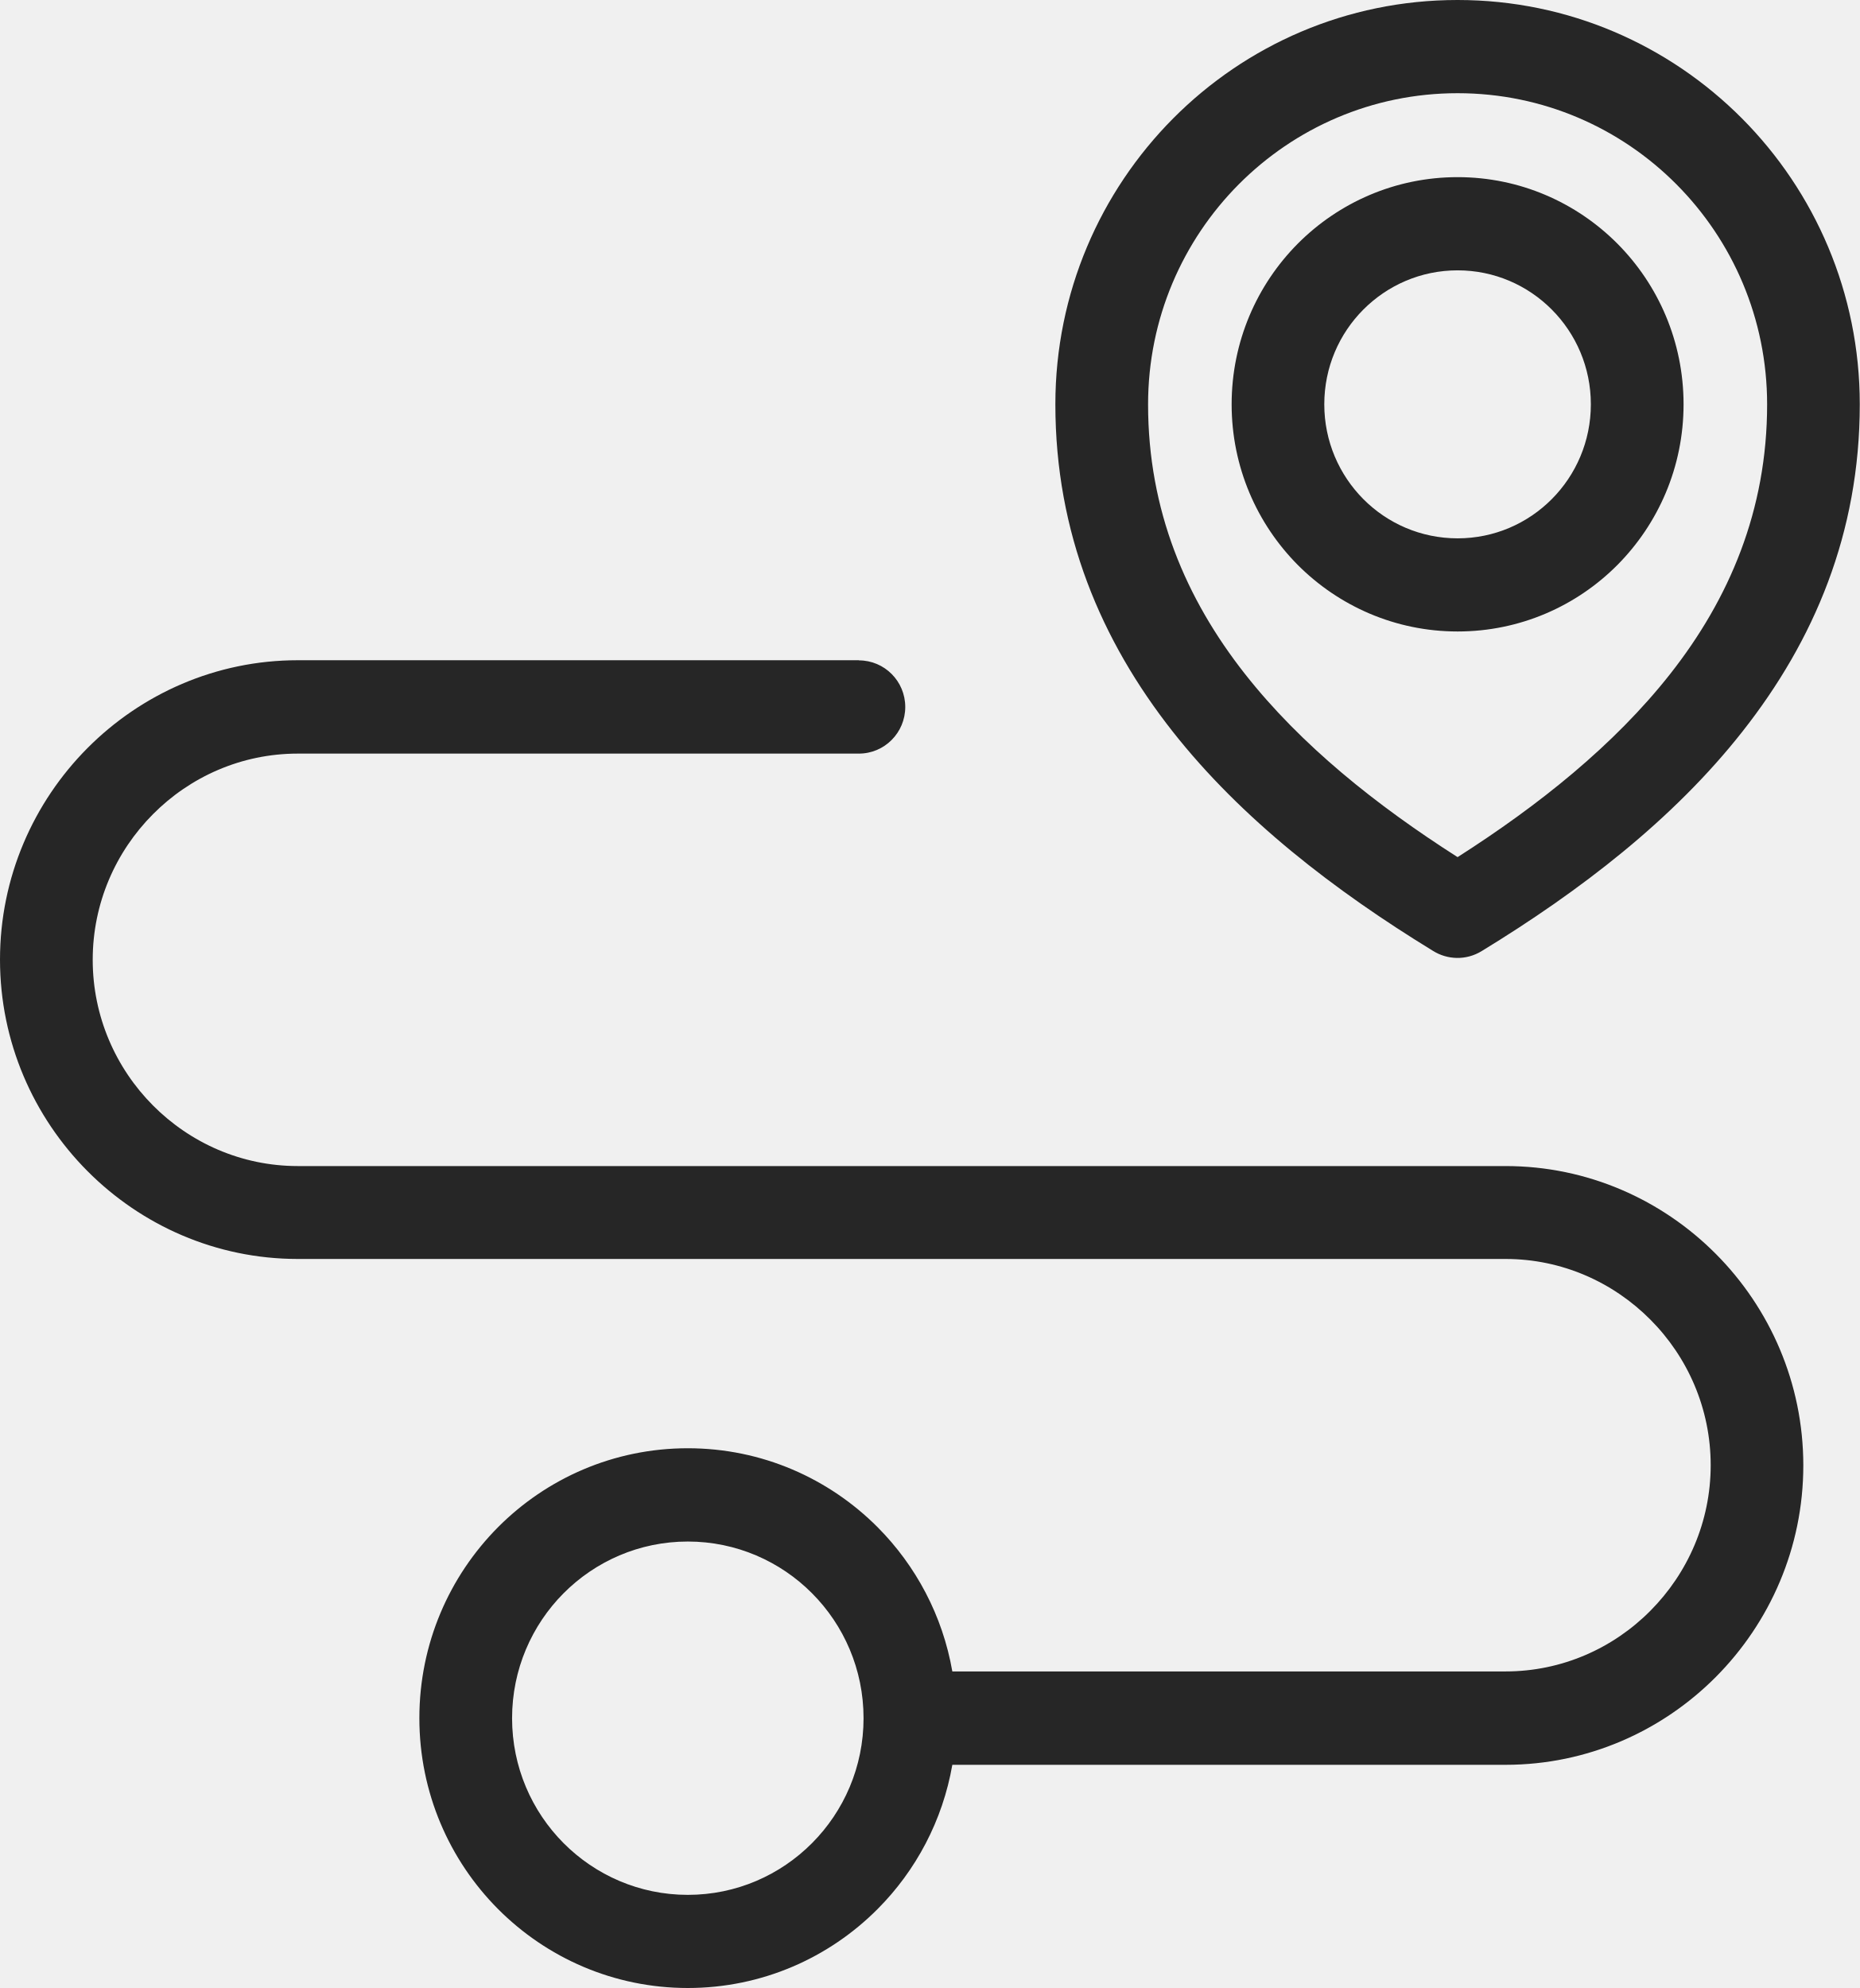
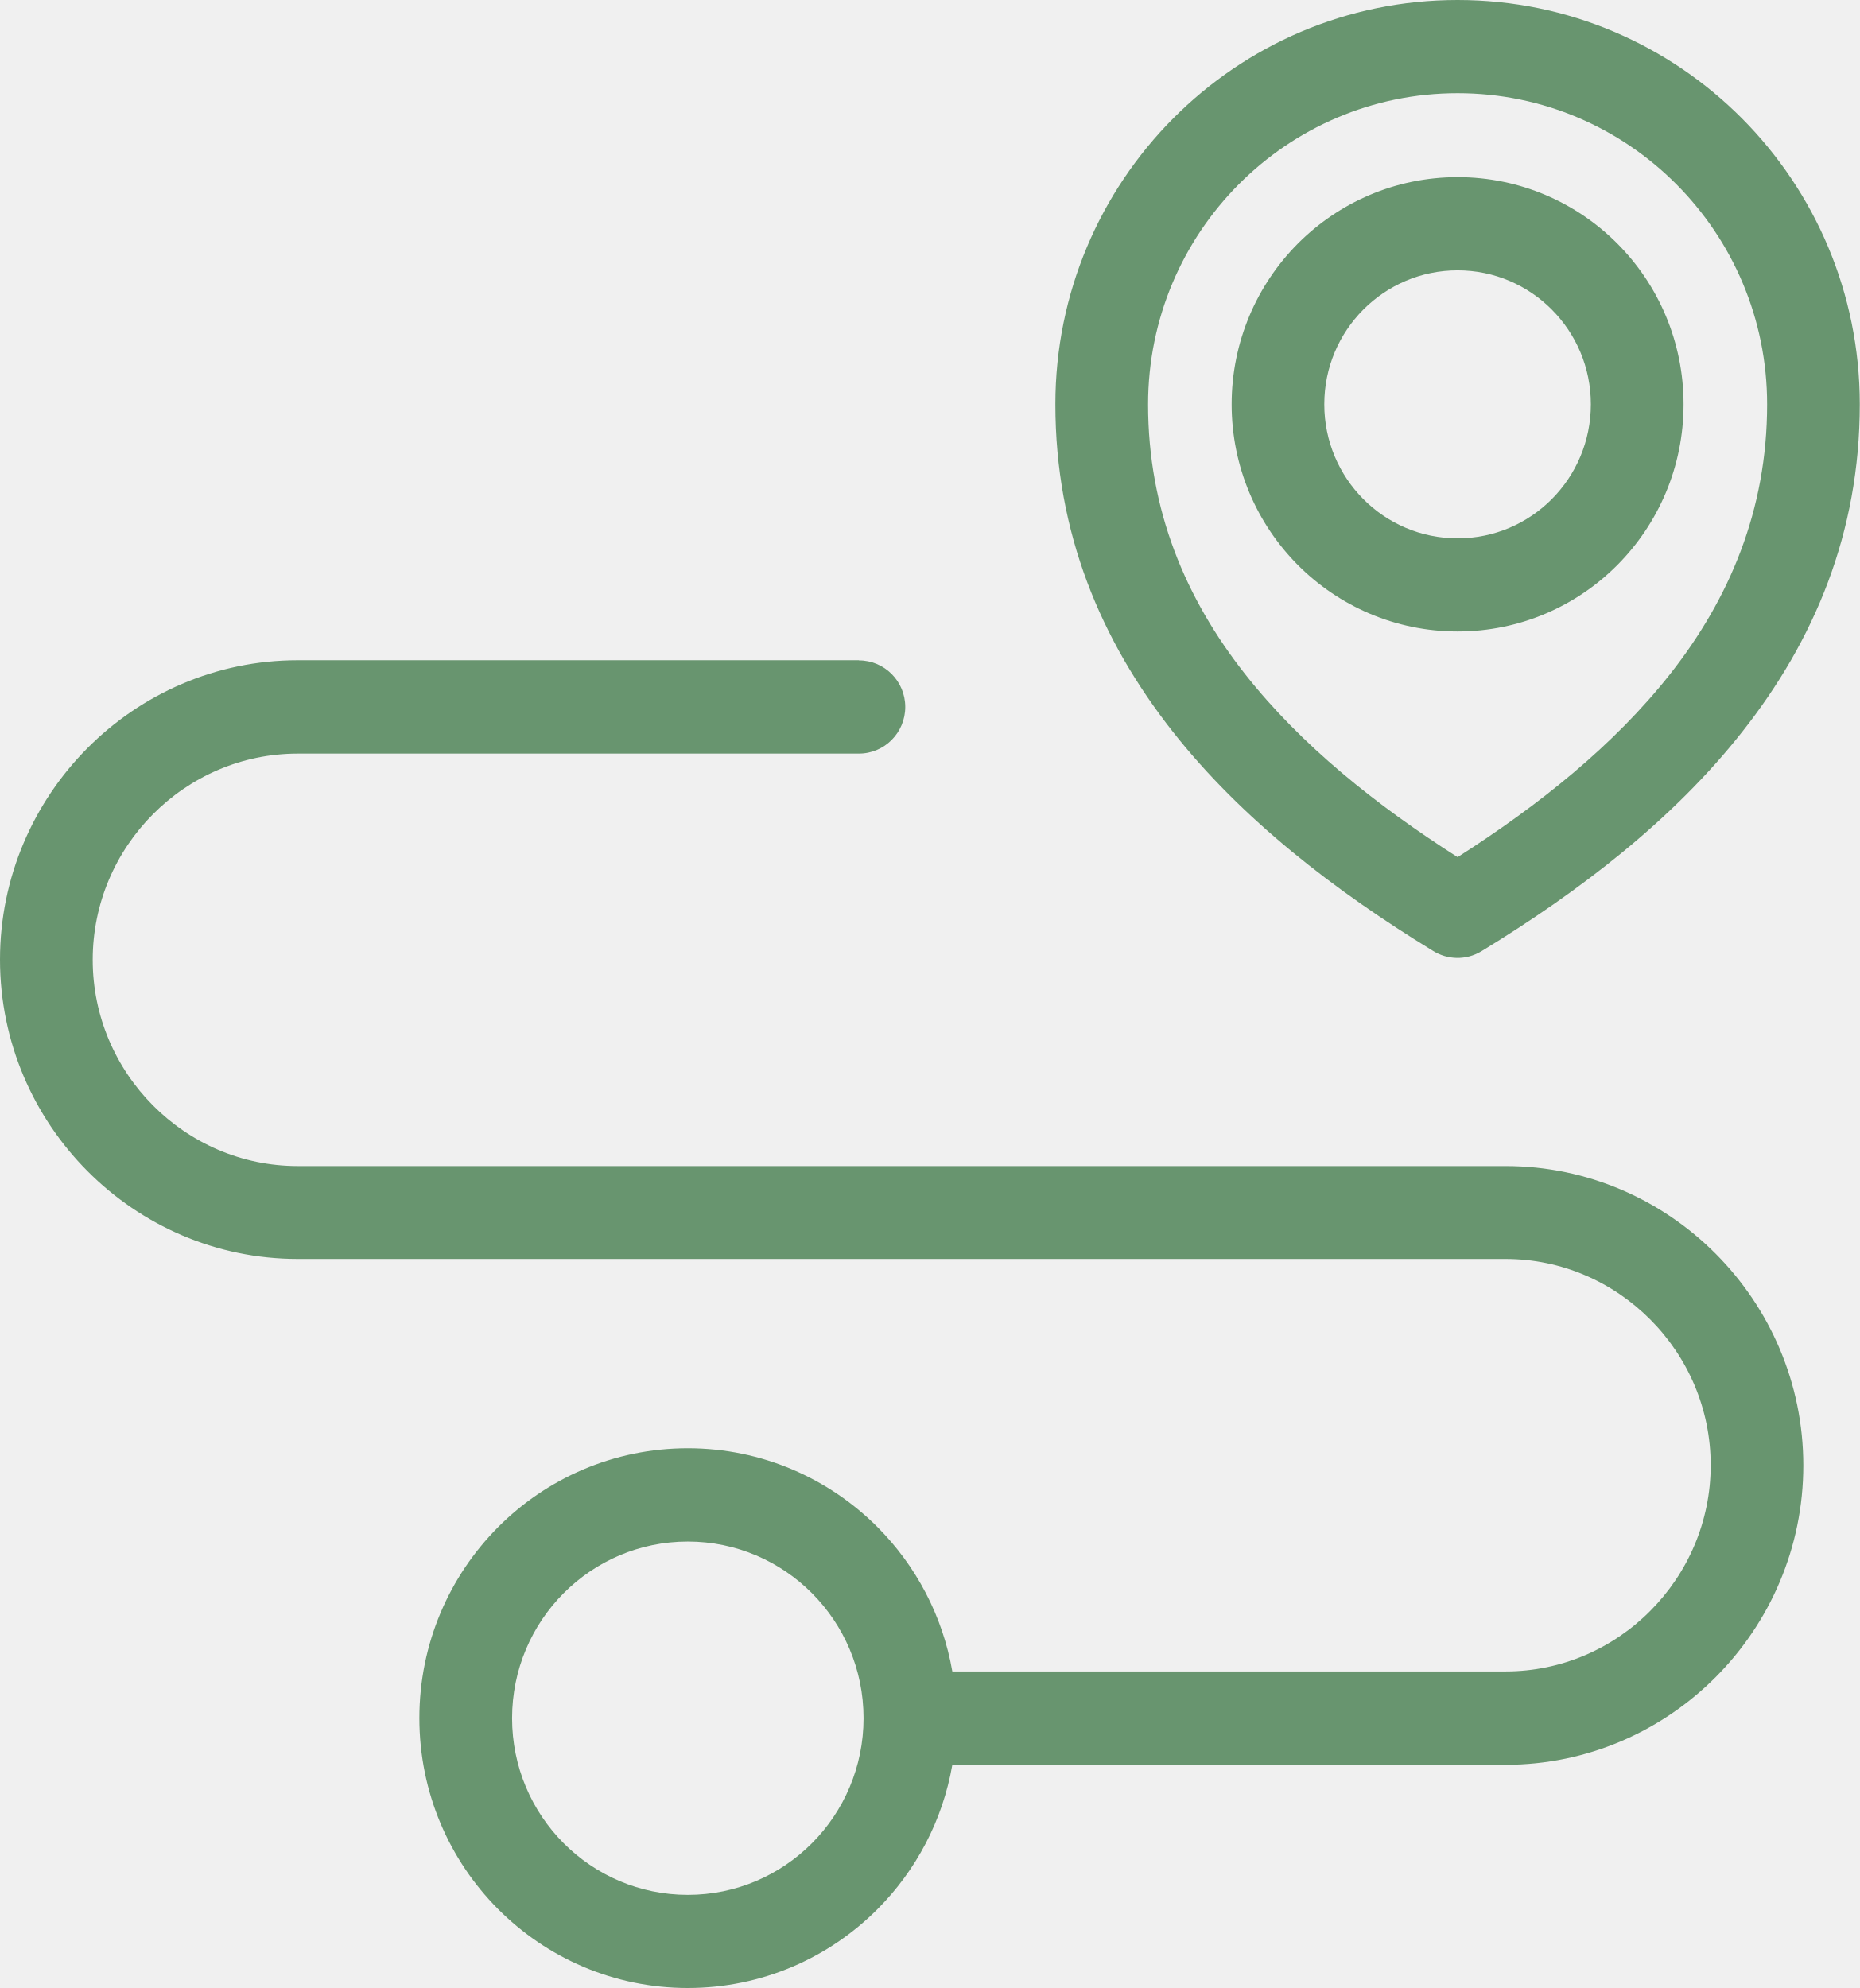
<svg xmlns="http://www.w3.org/2000/svg" width="87" height="93" viewBox="0 0 87 93" fill="none">
-   <path d="M40.179 30.893C41.378 30.893 42.348 31.868 42.348 33.073C42.348 34.275 41.378 35.254 40.179 35.254H13.93C11.293 35.254 8.892 36.34 7.155 38.09C5.414 39.84 4.337 42.25 4.337 44.901C4.337 47.553 5.418 49.966 7.155 51.713C8.896 53.463 11.293 54.549 13.93 54.549H70.429C74.265 54.549 77.747 56.125 80.269 58.661C82.792 61.197 84.359 64.701 84.359 68.554C84.359 72.406 82.792 75.91 80.269 78.447C77.747 80.983 74.261 82.559 70.429 82.559H44.55C44.096 85.169 42.846 87.509 41.057 89.303C38.785 91.587 35.643 93 32.176 93C28.709 93 25.57 91.587 23.295 89.303C21.023 87.019 19.618 83.86 19.618 80.375C19.618 76.889 21.023 73.734 23.295 71.446C25.567 69.162 28.709 67.75 32.176 67.75C35.643 67.75 38.781 69.162 41.057 71.446C42.846 73.245 44.096 75.581 44.55 78.191H70.429C73.066 78.191 75.467 77.105 77.204 75.354C78.945 73.604 80.026 71.194 80.026 68.543C80.026 65.892 78.945 63.478 77.204 61.732C75.464 59.982 73.066 58.895 70.429 58.895H13.93C10.098 58.895 6.613 57.319 4.09 54.783C1.567 52.247 0 48.743 0 44.891C0 41.038 1.568 37.534 4.09 34.998C6.613 32.462 10.098 30.886 13.93 30.886H40.179V30.893ZM37.988 74.535C36.502 73.041 34.444 72.114 32.176 72.114C29.904 72.114 27.85 73.041 26.363 74.535C24.877 76.029 23.955 78.098 23.955 80.379C23.955 82.662 24.877 84.728 26.363 86.222C27.85 87.716 29.908 88.643 32.176 88.643C34.448 88.643 36.502 87.716 37.988 86.222C39.475 84.728 40.397 82.659 40.397 80.379C40.397 78.094 39.475 76.029 37.988 74.535ZM68.187 0C73.383 0 78.082 2.117 81.49 5.54C84.894 8.962 87 13.693 87 18.914C87 24.943 84.861 29.968 81.516 34.216C78.278 38.336 73.914 41.684 69.304 44.498C68.577 44.939 67.703 44.902 67.032 44.48C62.433 41.665 58.088 38.324 54.854 34.217C51.509 29.964 49.37 24.94 49.37 18.914C49.37 13.69 51.476 8.967 54.88 5.54C58.284 2.118 62.986 0 68.183 0L68.187 0ZM78.425 8.624C75.807 5.992 72.189 4.36 68.187 4.36C64.189 4.36 60.571 5.988 57.948 8.624C55.33 11.257 53.707 14.895 53.707 18.918C53.707 23.871 55.473 28.013 58.243 31.532C60.862 34.861 64.384 37.672 68.186 40.097C71.985 37.672 75.507 34.861 78.129 31.532C80.895 28.017 82.666 23.871 82.666 18.918C82.666 14.898 81.047 11.261 78.425 8.624ZM68.187 8.287C71.104 8.287 73.748 9.477 75.662 11.398C77.573 13.319 78.757 15.977 78.757 18.914C78.757 21.85 77.573 24.505 75.662 26.43C73.752 28.35 71.108 29.541 68.187 29.541C65.269 29.541 62.625 28.35 60.711 26.43C58.8 24.505 57.616 21.847 57.616 18.914C57.616 15.981 58.8 13.322 60.711 11.398C62.625 9.477 65.269 8.287 68.187 8.287ZM72.594 14.483C71.465 13.348 69.909 12.647 68.187 12.647C66.464 12.647 64.908 13.348 63.776 14.483C62.647 15.617 61.95 17.182 61.95 18.914C61.95 20.645 62.647 22.21 63.776 23.348C64.904 24.483 66.464 25.184 68.187 25.184C69.909 25.184 71.465 24.483 72.594 23.348C73.722 22.214 74.42 20.645 74.42 18.914C74.42 17.182 73.723 15.617 72.594 14.483Z" fill="#262626" />
+   <g clip-path="url(#clip0_819_120)">
+     <path d="M40.179 30.893C41.378 30.893 42.348 31.868 42.348 33.073C42.348 34.275 41.378 35.254 40.179 35.254H13.93C11.293 35.254 8.892 36.34 7.155 38.09C5.414 39.84 4.337 42.25 4.337 44.901C4.337 47.553 5.418 49.966 7.155 51.713C8.896 53.463 11.293 54.549 13.93 54.549H70.429C74.265 54.549 77.747 56.125 80.269 58.661C82.792 61.197 84.359 64.701 84.359 68.554C84.359 72.406 82.792 75.91 80.269 78.447C77.747 80.983 74.261 82.559 70.429 82.559H44.55C44.096 85.169 42.846 87.509 41.057 89.303C38.785 91.587 35.643 93 32.176 93C28.709 93 25.57 91.587 23.295 89.303C21.023 87.019 19.618 83.86 19.618 80.375C19.618 76.889 21.023 73.734 23.295 71.446C25.567 69.162 28.709 67.75 32.176 67.75C35.643 67.75 38.781 69.162 41.057 71.446C42.846 73.245 44.096 75.581 44.55 78.191H70.429C73.066 78.191 75.467 77.105 77.204 75.354C78.945 73.604 80.026 71.194 80.026 68.543C80.026 65.892 78.945 63.478 77.204 61.732C75.464 59.982 73.066 58.895 70.429 58.895H13.93C10.098 58.895 6.613 57.319 4.09 54.783C1.567 52.247 0 48.743 0 44.891C0 41.038 1.568 37.534 4.09 34.998C6.613 32.462 10.098 30.886 13.93 30.886H40.179V30.893ZM37.988 74.535C36.502 73.041 34.444 72.114 32.176 72.114C29.904 72.114 27.85 73.041 26.363 74.535C24.877 76.029 23.955 78.098 23.955 80.379C23.955 82.662 24.877 84.728 26.363 86.222C27.85 87.716 29.908 88.643 32.176 88.643C34.448 88.643 36.502 87.716 37.988 86.222C39.475 84.728 40.397 82.659 40.397 80.379C40.397 78.094 39.475 76.029 37.988 74.535ZM68.187 0C73.383 0 78.082 2.117 81.49 5.54C84.894 8.962 87 13.693 87 18.914C87 24.943 84.861 29.968 81.516 34.216C78.278 38.336 73.914 41.684 69.304 44.498C68.577 44.939 67.703 44.902 67.032 44.48C62.433 41.665 58.088 38.324 54.854 34.217C51.509 29.964 49.37 24.94 49.37 18.914C49.37 13.69 51.476 8.967 54.88 5.54C58.284 2.118 62.986 0 68.183 0L68.187 0ZM78.425 8.624C75.807 5.992 72.189 4.36 68.187 4.36C64.189 4.36 60.571 5.988 57.948 8.624C55.33 11.257 53.707 14.895 53.707 18.918C53.707 23.871 55.473 28.013 58.243 31.532C60.862 34.861 64.384 37.672 68.186 40.097C71.985 37.672 75.507 34.861 78.129 31.532C80.895 28.017 82.666 23.871 82.666 18.918C82.666 14.898 81.047 11.261 78.425 8.624ZM68.187 8.287C71.104 8.287 73.748 9.477 75.662 11.398C77.573 13.319 78.757 15.977 78.757 18.914C78.757 21.85 77.573 24.505 75.662 26.43C73.752 28.35 71.108 29.541 68.187 29.541C65.269 29.541 62.625 28.35 60.711 26.43C58.8 24.505 57.616 21.847 57.616 18.914C57.616 15.981 58.8 13.322 60.711 11.398C62.625 9.477 65.269 8.287 68.187 8.287ZM72.594 14.483C71.465 13.348 69.909 12.647 68.187 12.647C66.464 12.647 64.908 13.348 63.776 14.483C62.647 15.617 61.95 17.182 61.95 18.914C61.95 20.645 62.647 22.21 63.776 23.348C64.904 24.483 66.464 25.184 68.187 25.184C69.909 25.184 71.465 24.483 72.594 23.348C73.722 22.214 74.42 20.645 74.42 18.914C74.42 17.182 73.723 15.617 72.594 14.483Z" fill="#68956F" />
+   </g>
+   <defs>
+     <clipPath id="clip0_819_120">
+       <rect width="87" height="93" fill="white" />
+     </clipPath>
+   </defs>
</svg>
